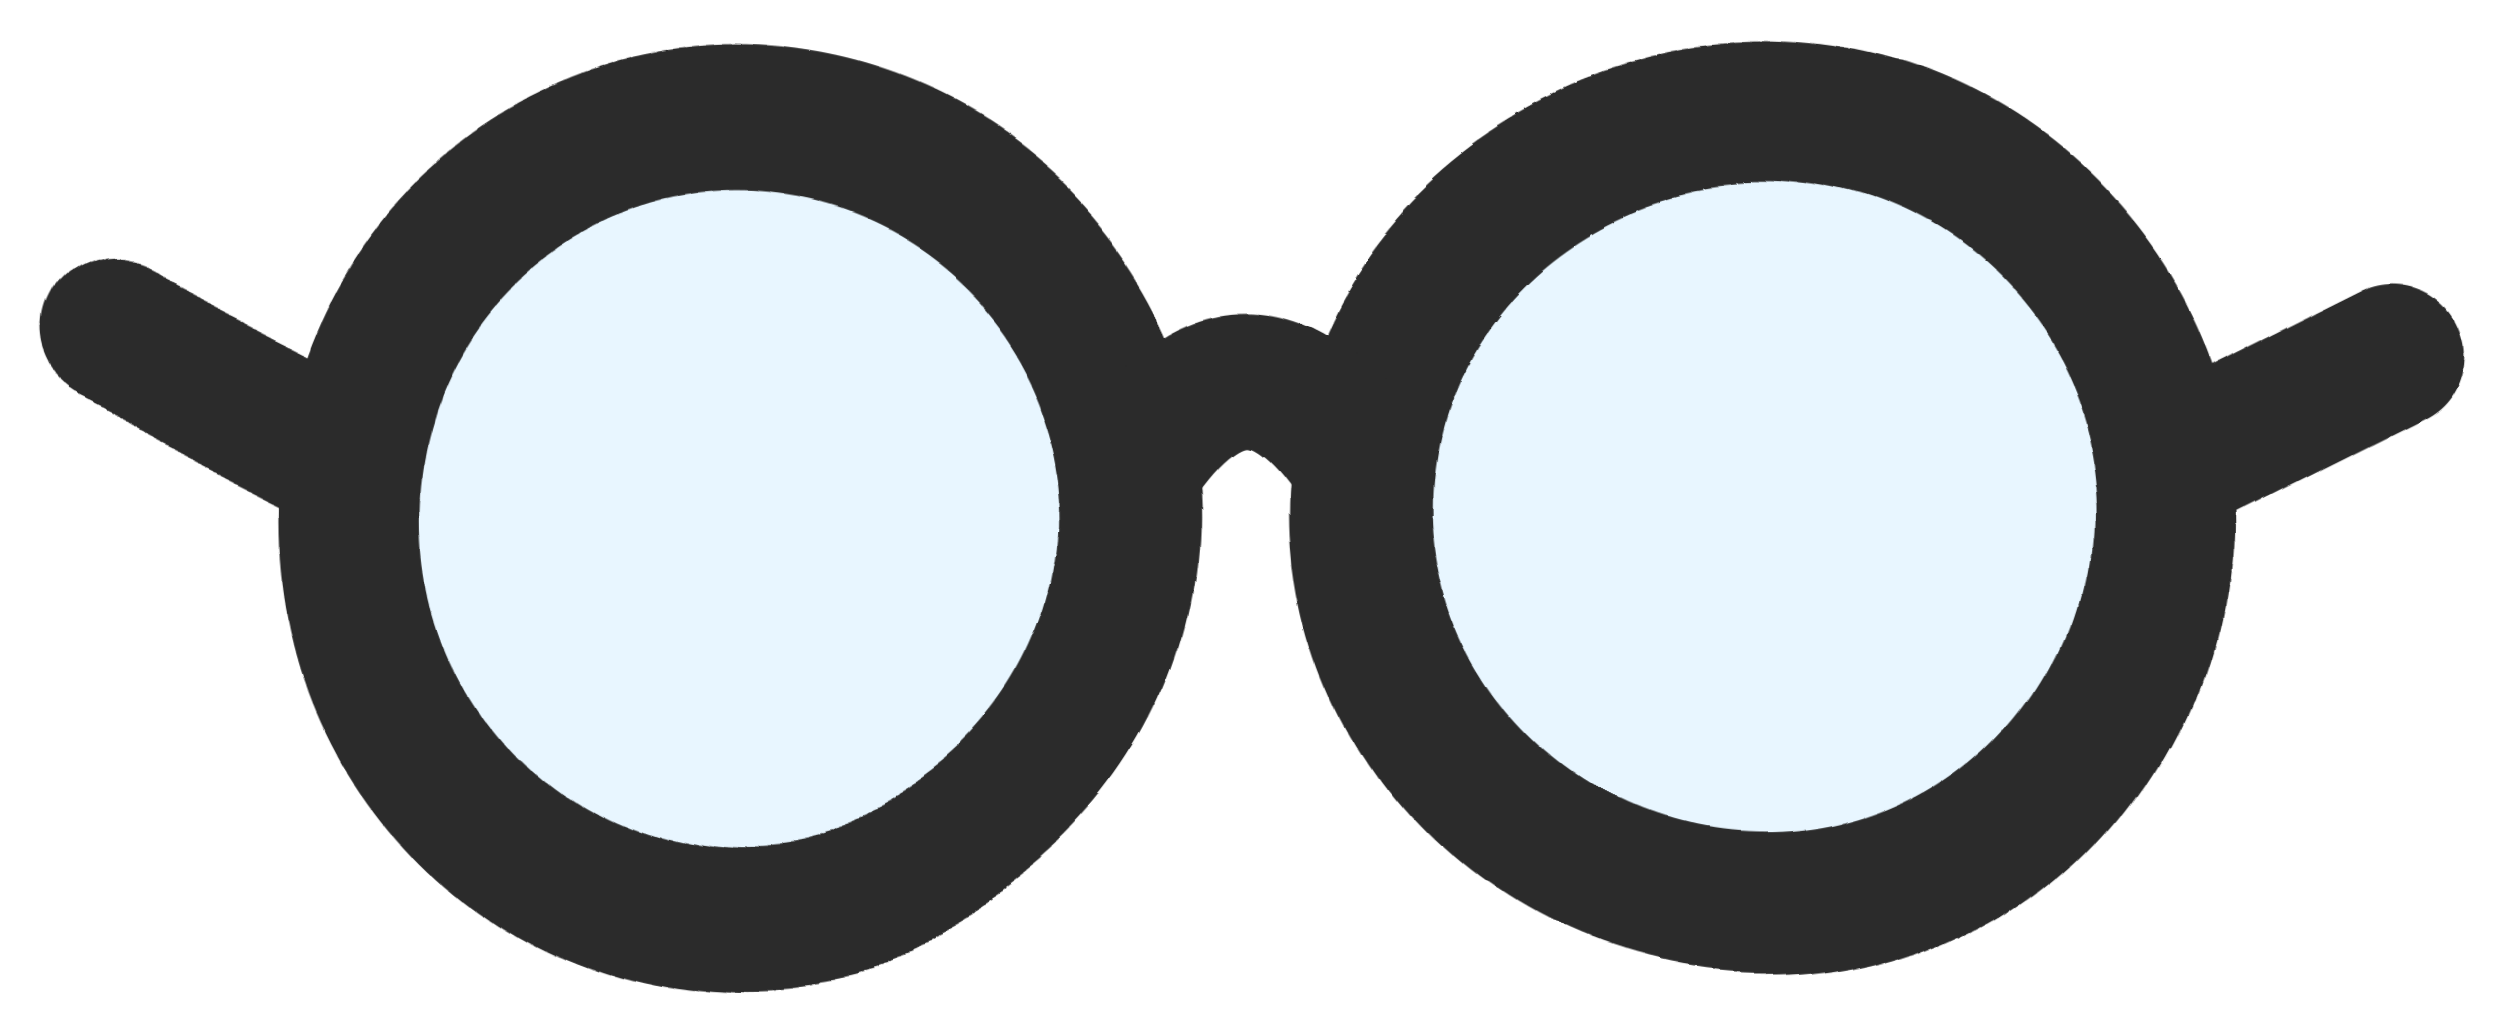
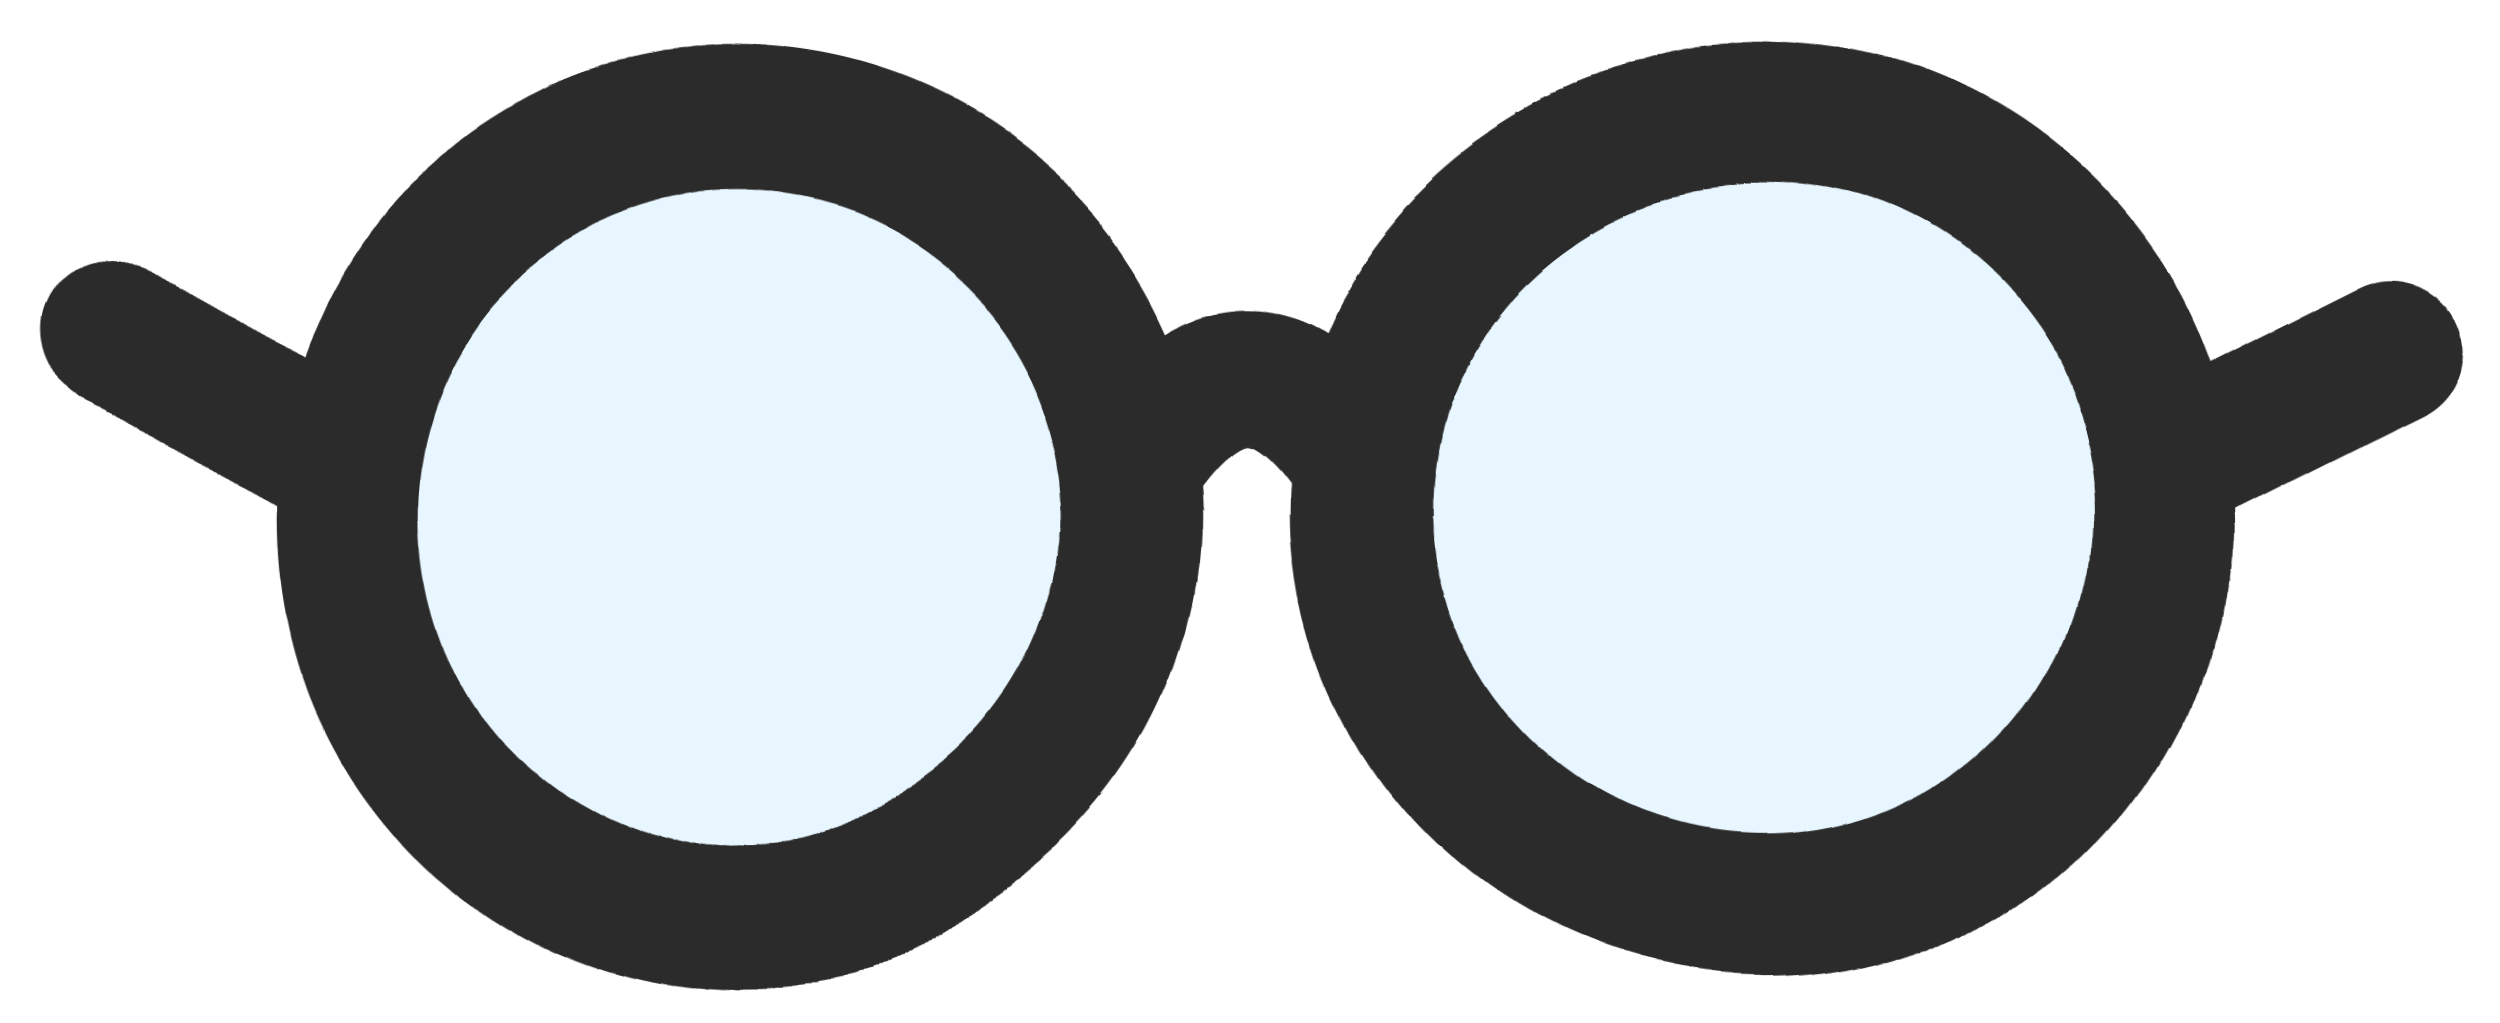
<svg xmlns="http://www.w3.org/2000/svg" width="44" height="18" viewBox="0 0 44 18">
  <defs>
    <filter id="titrek" filterUnits="userSpaceOnUse" x="0" y="0" width="100%" height="100%">
      <feTurbulence type="fractalNoise" baseFrequency="0.06" numOctaves="2" seed="903" result="g" />
-       <feDisplacementMap in="SourceGraphic" in2="g" scale="1.5" xChannelSelector="R" yChannelSelector="G" />
+       <feDisplacementMap in="SourceGraphic" in2="g" scale="1.2" xChannelSelector="R" yChannelSelector="G" />
    </filter>
  </defs>
  <g filter="url(#titrek)" stroke="#2b2b2b" stroke-width="2.5" stroke-linecap="round" stroke-linejoin="round">
    <circle cx="13" cy="9" r="7" fill="#d8f0ff" fill-opacity="0.6" />
    <circle cx="31" cy="9" r="7" fill="#d8f0ff" fill-opacity="0.6" />
    <path d="M20 8 q2 -3 4 0 M6 8 l-4 -2 M38 8 l4 -2" fill="none" />
  </g>
</svg>
